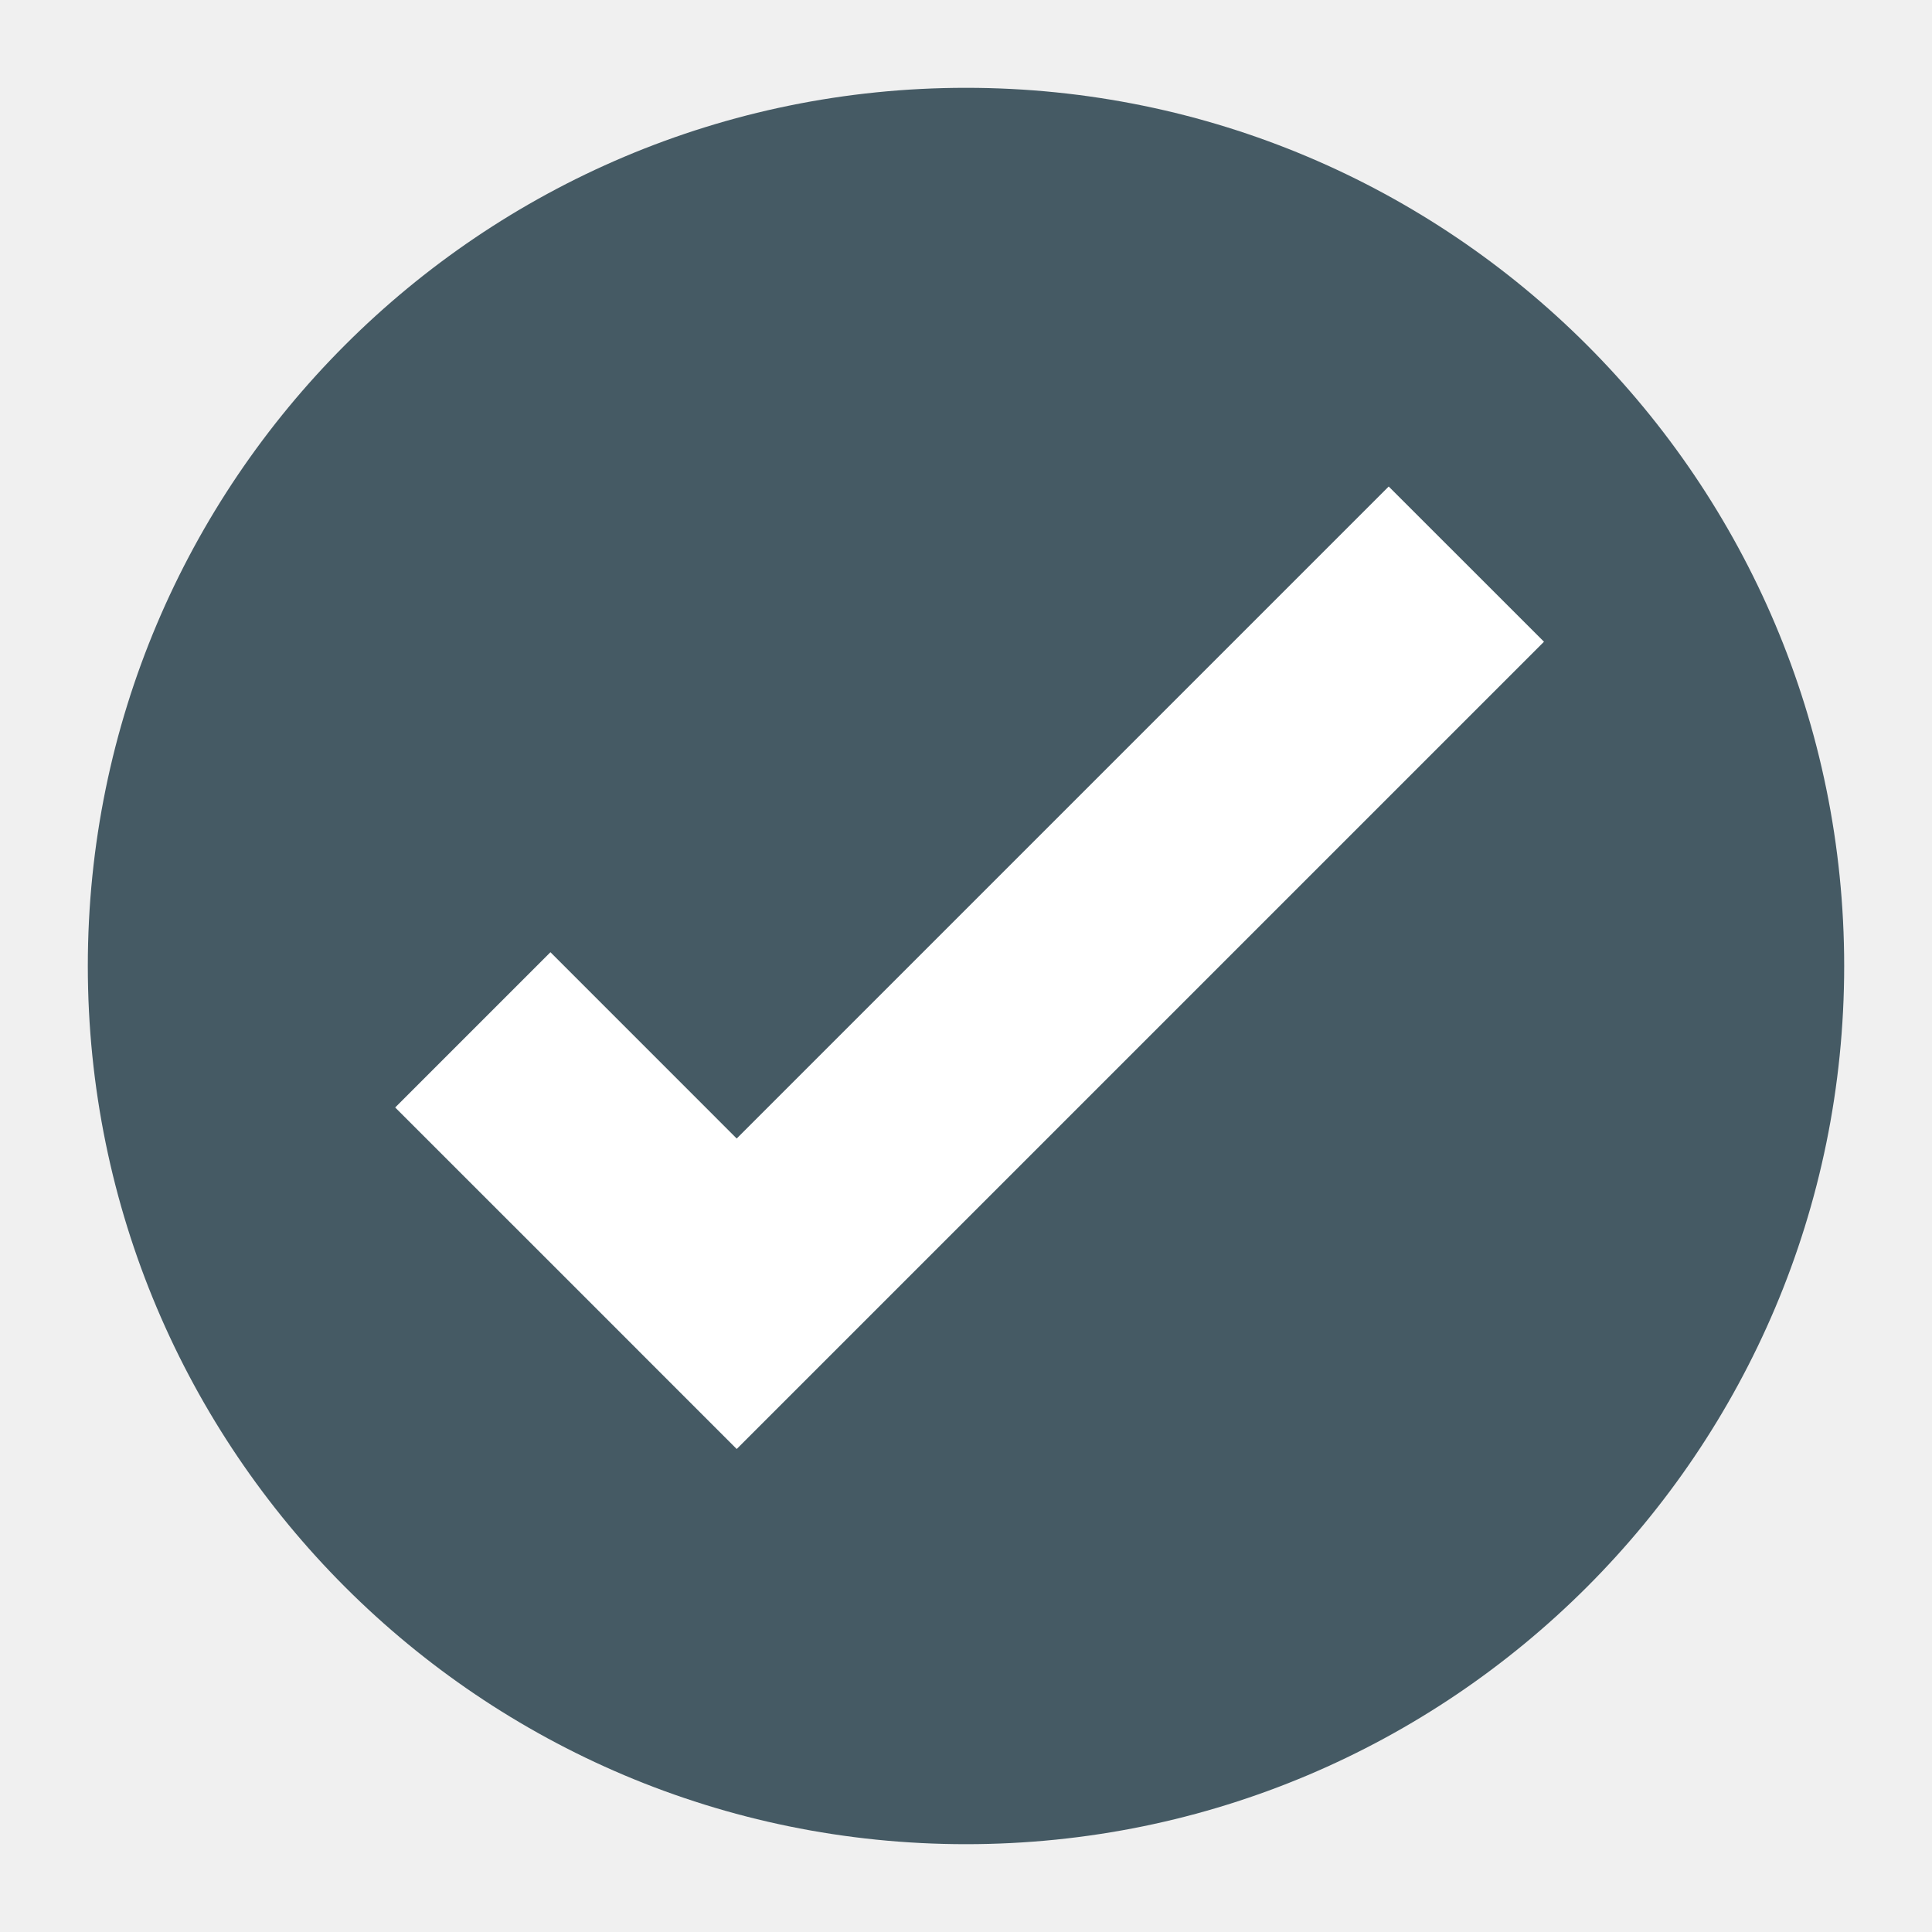
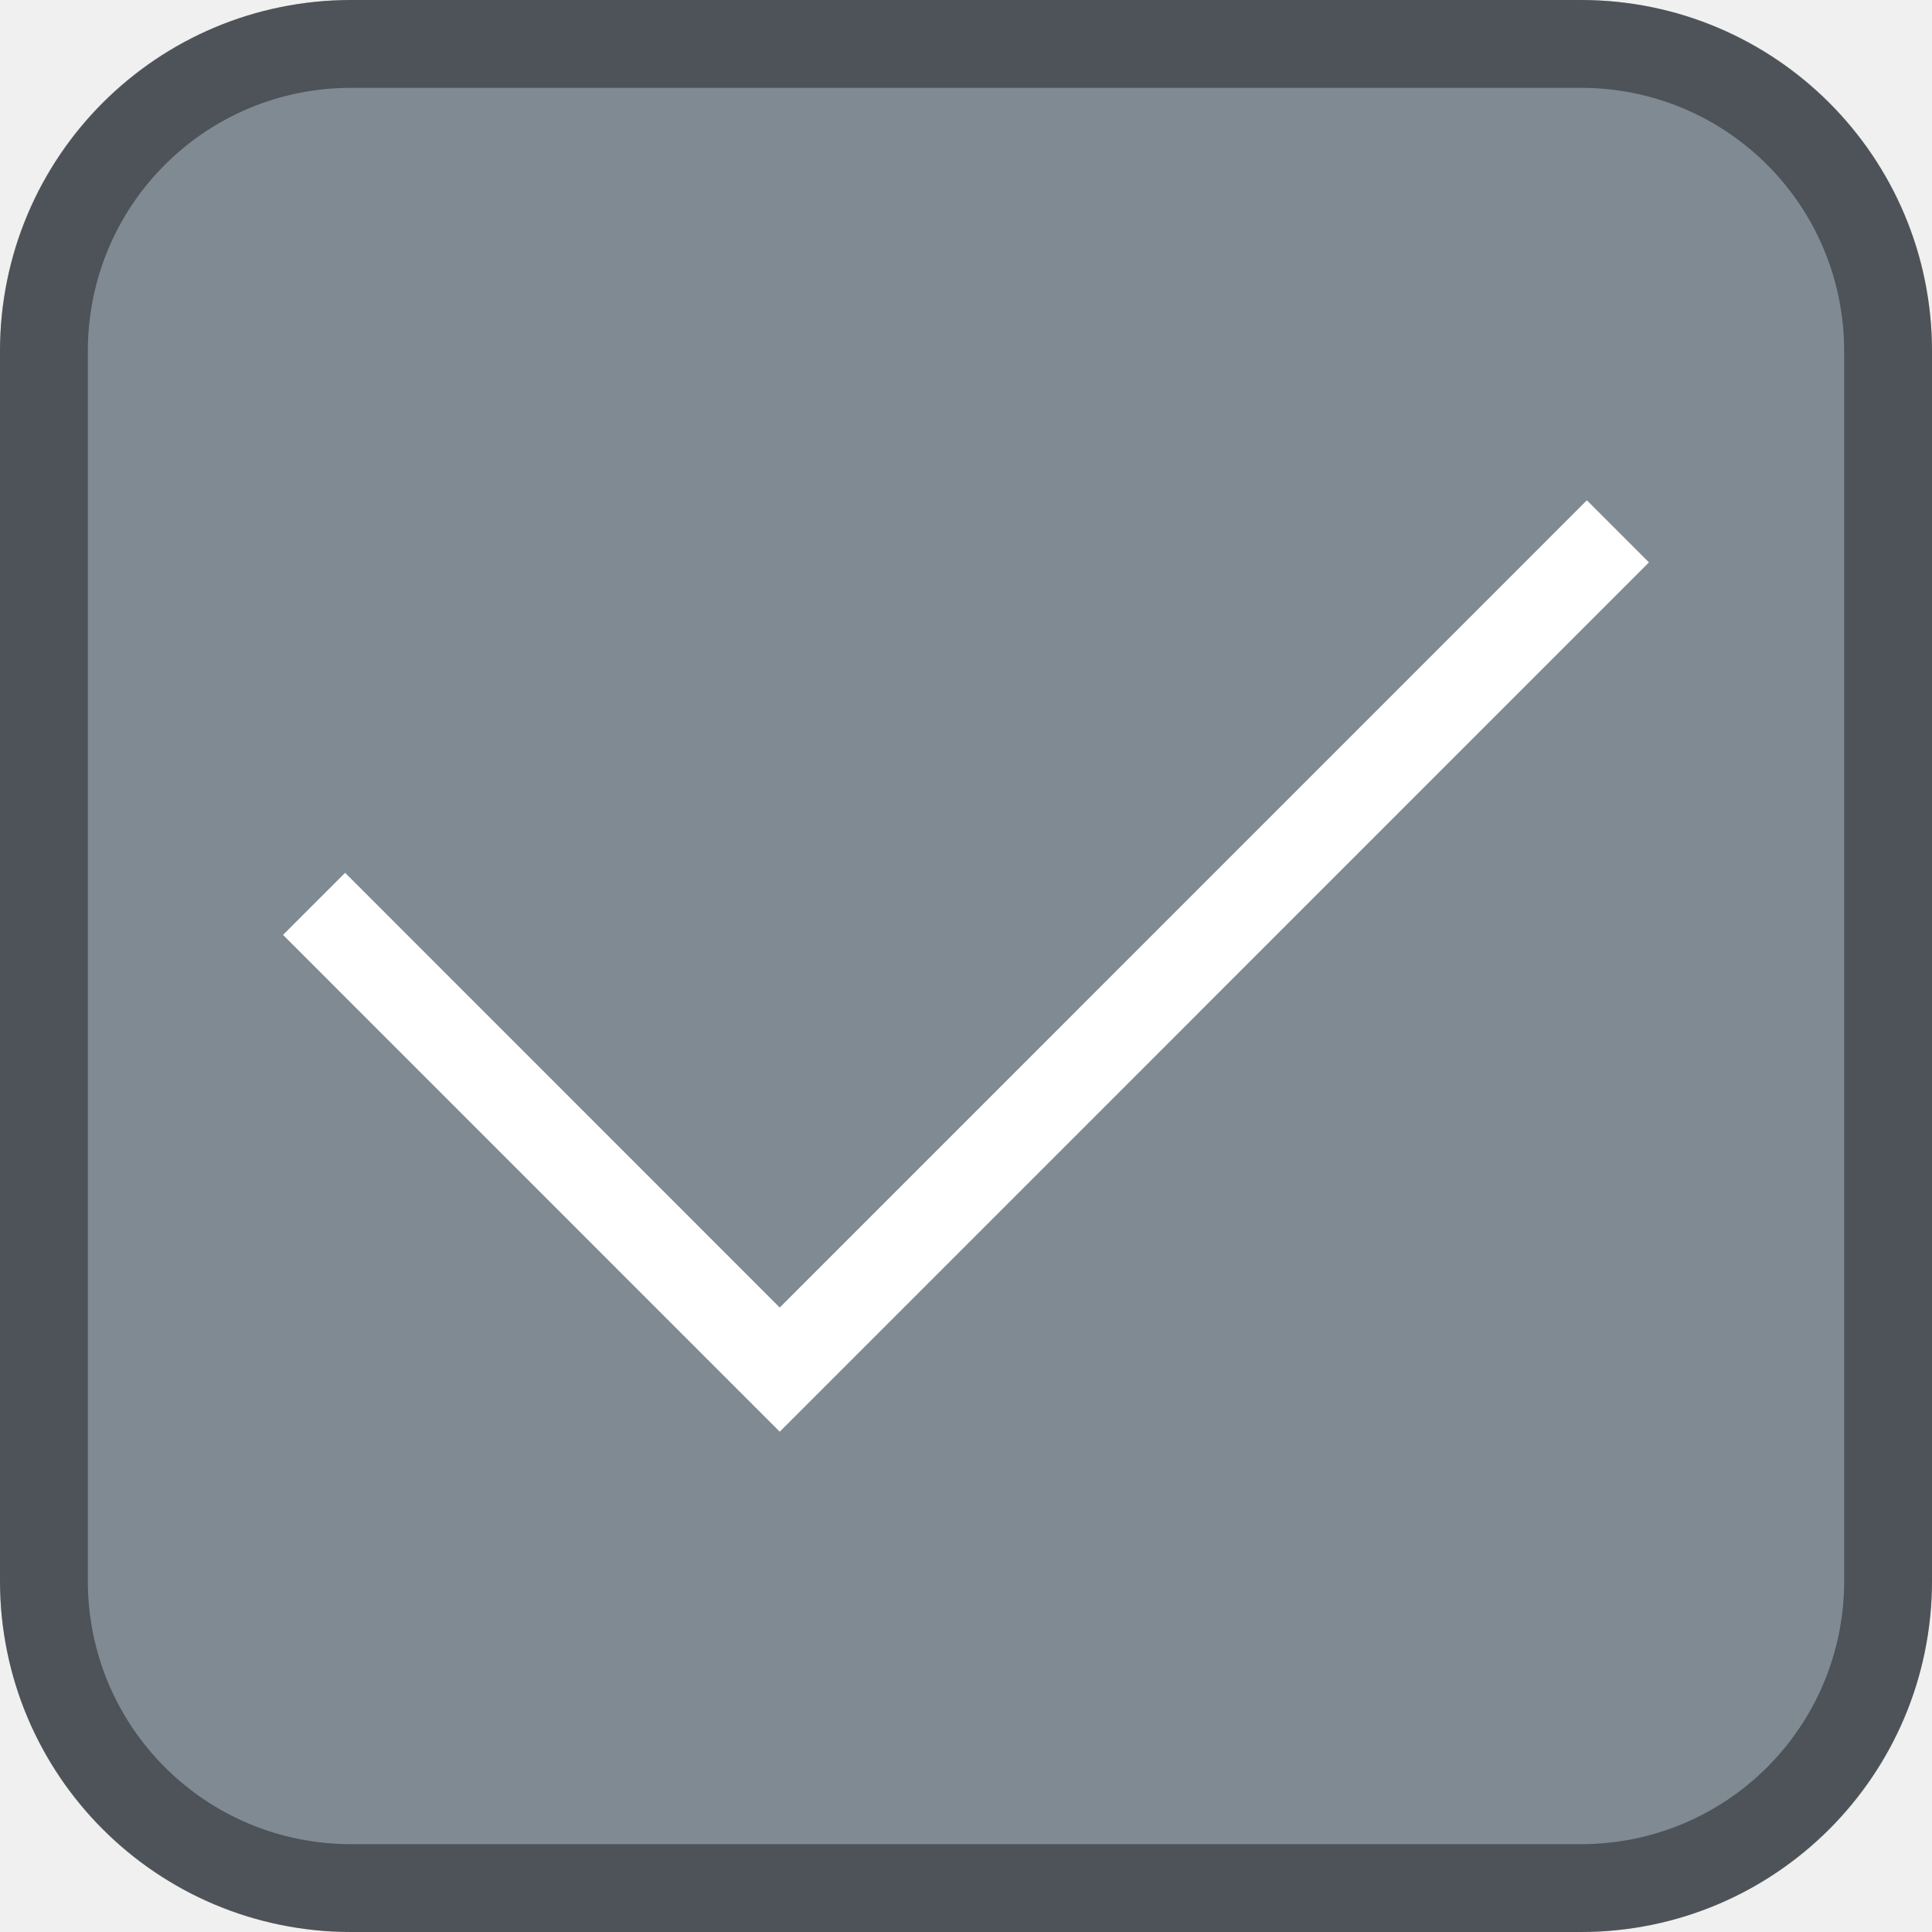
- <svg xmlns="http://www.w3.org/2000/svg" width="22" height="22" version="1.1">
-   <g transform="matrix(0.5,0,0,0.5,-1,-1)">
-     <circle style="fill:#455a64" cx="24" cy="24" r="20" />
-     <path style="fill:#ffffff" d="M 11,27.222 15.243,31.464 18.778,35 37.163,16.615 33.627,13.08 18.778,27.929 14.536,23.686 11,27.222 Z" />
-   </g>
+ <svg xmlns="http://www.w3.org/2000/svg" width="22" height="22" viewBox="0 0 22 22" version="1.1" id="svg5">
+   <defs id="defs2" />
+   <rect style="fill:#808a92;fill-opacity:1;stroke:none" id="rect184" width="22" height="22" x="0" y="0" ry="4" />
+   <path id="rect2016" style="opacity:0.4;fill:#000000;fill-opacity:1;stroke-linecap:round;stroke-linejoin:round" d="M 4,0 C 1.784,0 0,1.784 0,4 v 14 c 0,2.216 1.784,4 4,4 h 14 c 2.216,0 4,-1.784 4,-4 V 4 C 22,1.784 20.216,0 18,0 Z m 0,1 h 14 c 1.662,0 3,1.338 3,3 v 14 c 0,1.662 -1.338,3 -3,3 H 4 C 2.338,21 1,19.662 1,18 V 4 C 1,2.338 2.338,1 4,1 Z" />
+   <path id="rect2087" style="opacity:1;fill:#ffffff;fill-opacity:1;stroke-linecap:round;stroke-linejoin:round" d="M 18.07,5.697 8.879,14.889 3.93,9.939 3.223,10.646 8.172,15.596 8.879,16.303 18.777,6.404 Z" />
</svg>
